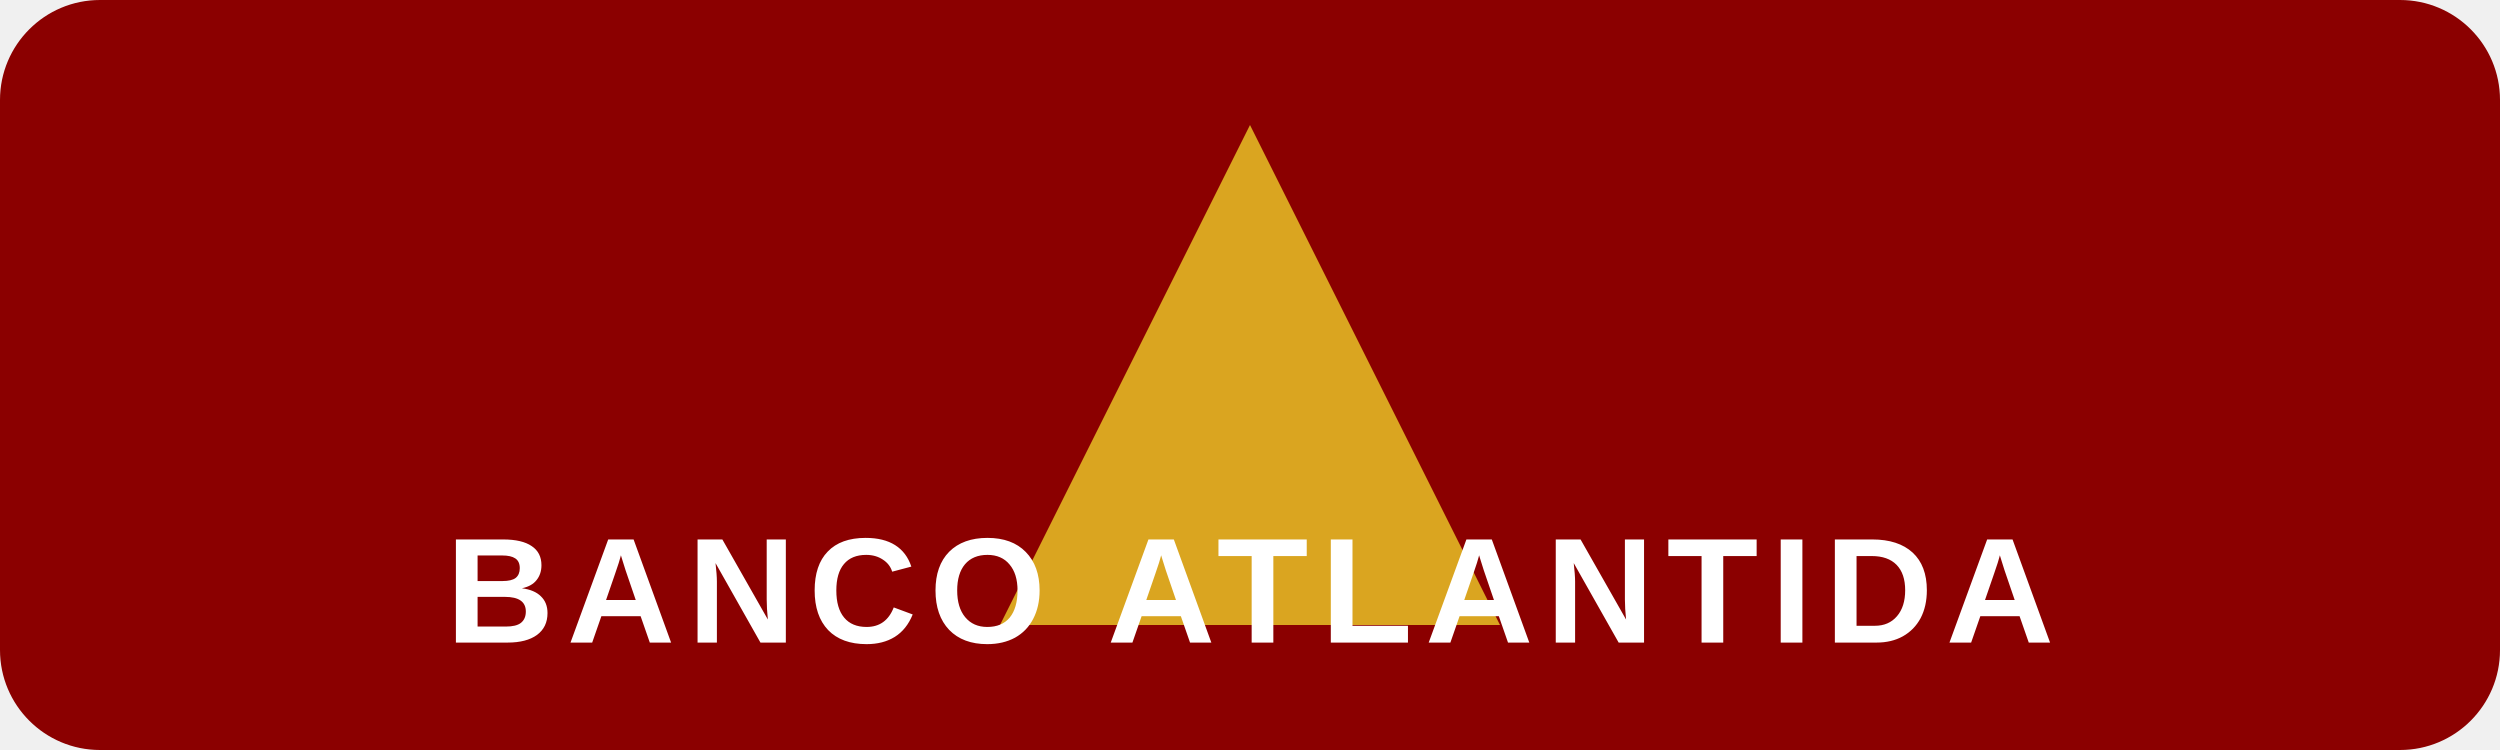
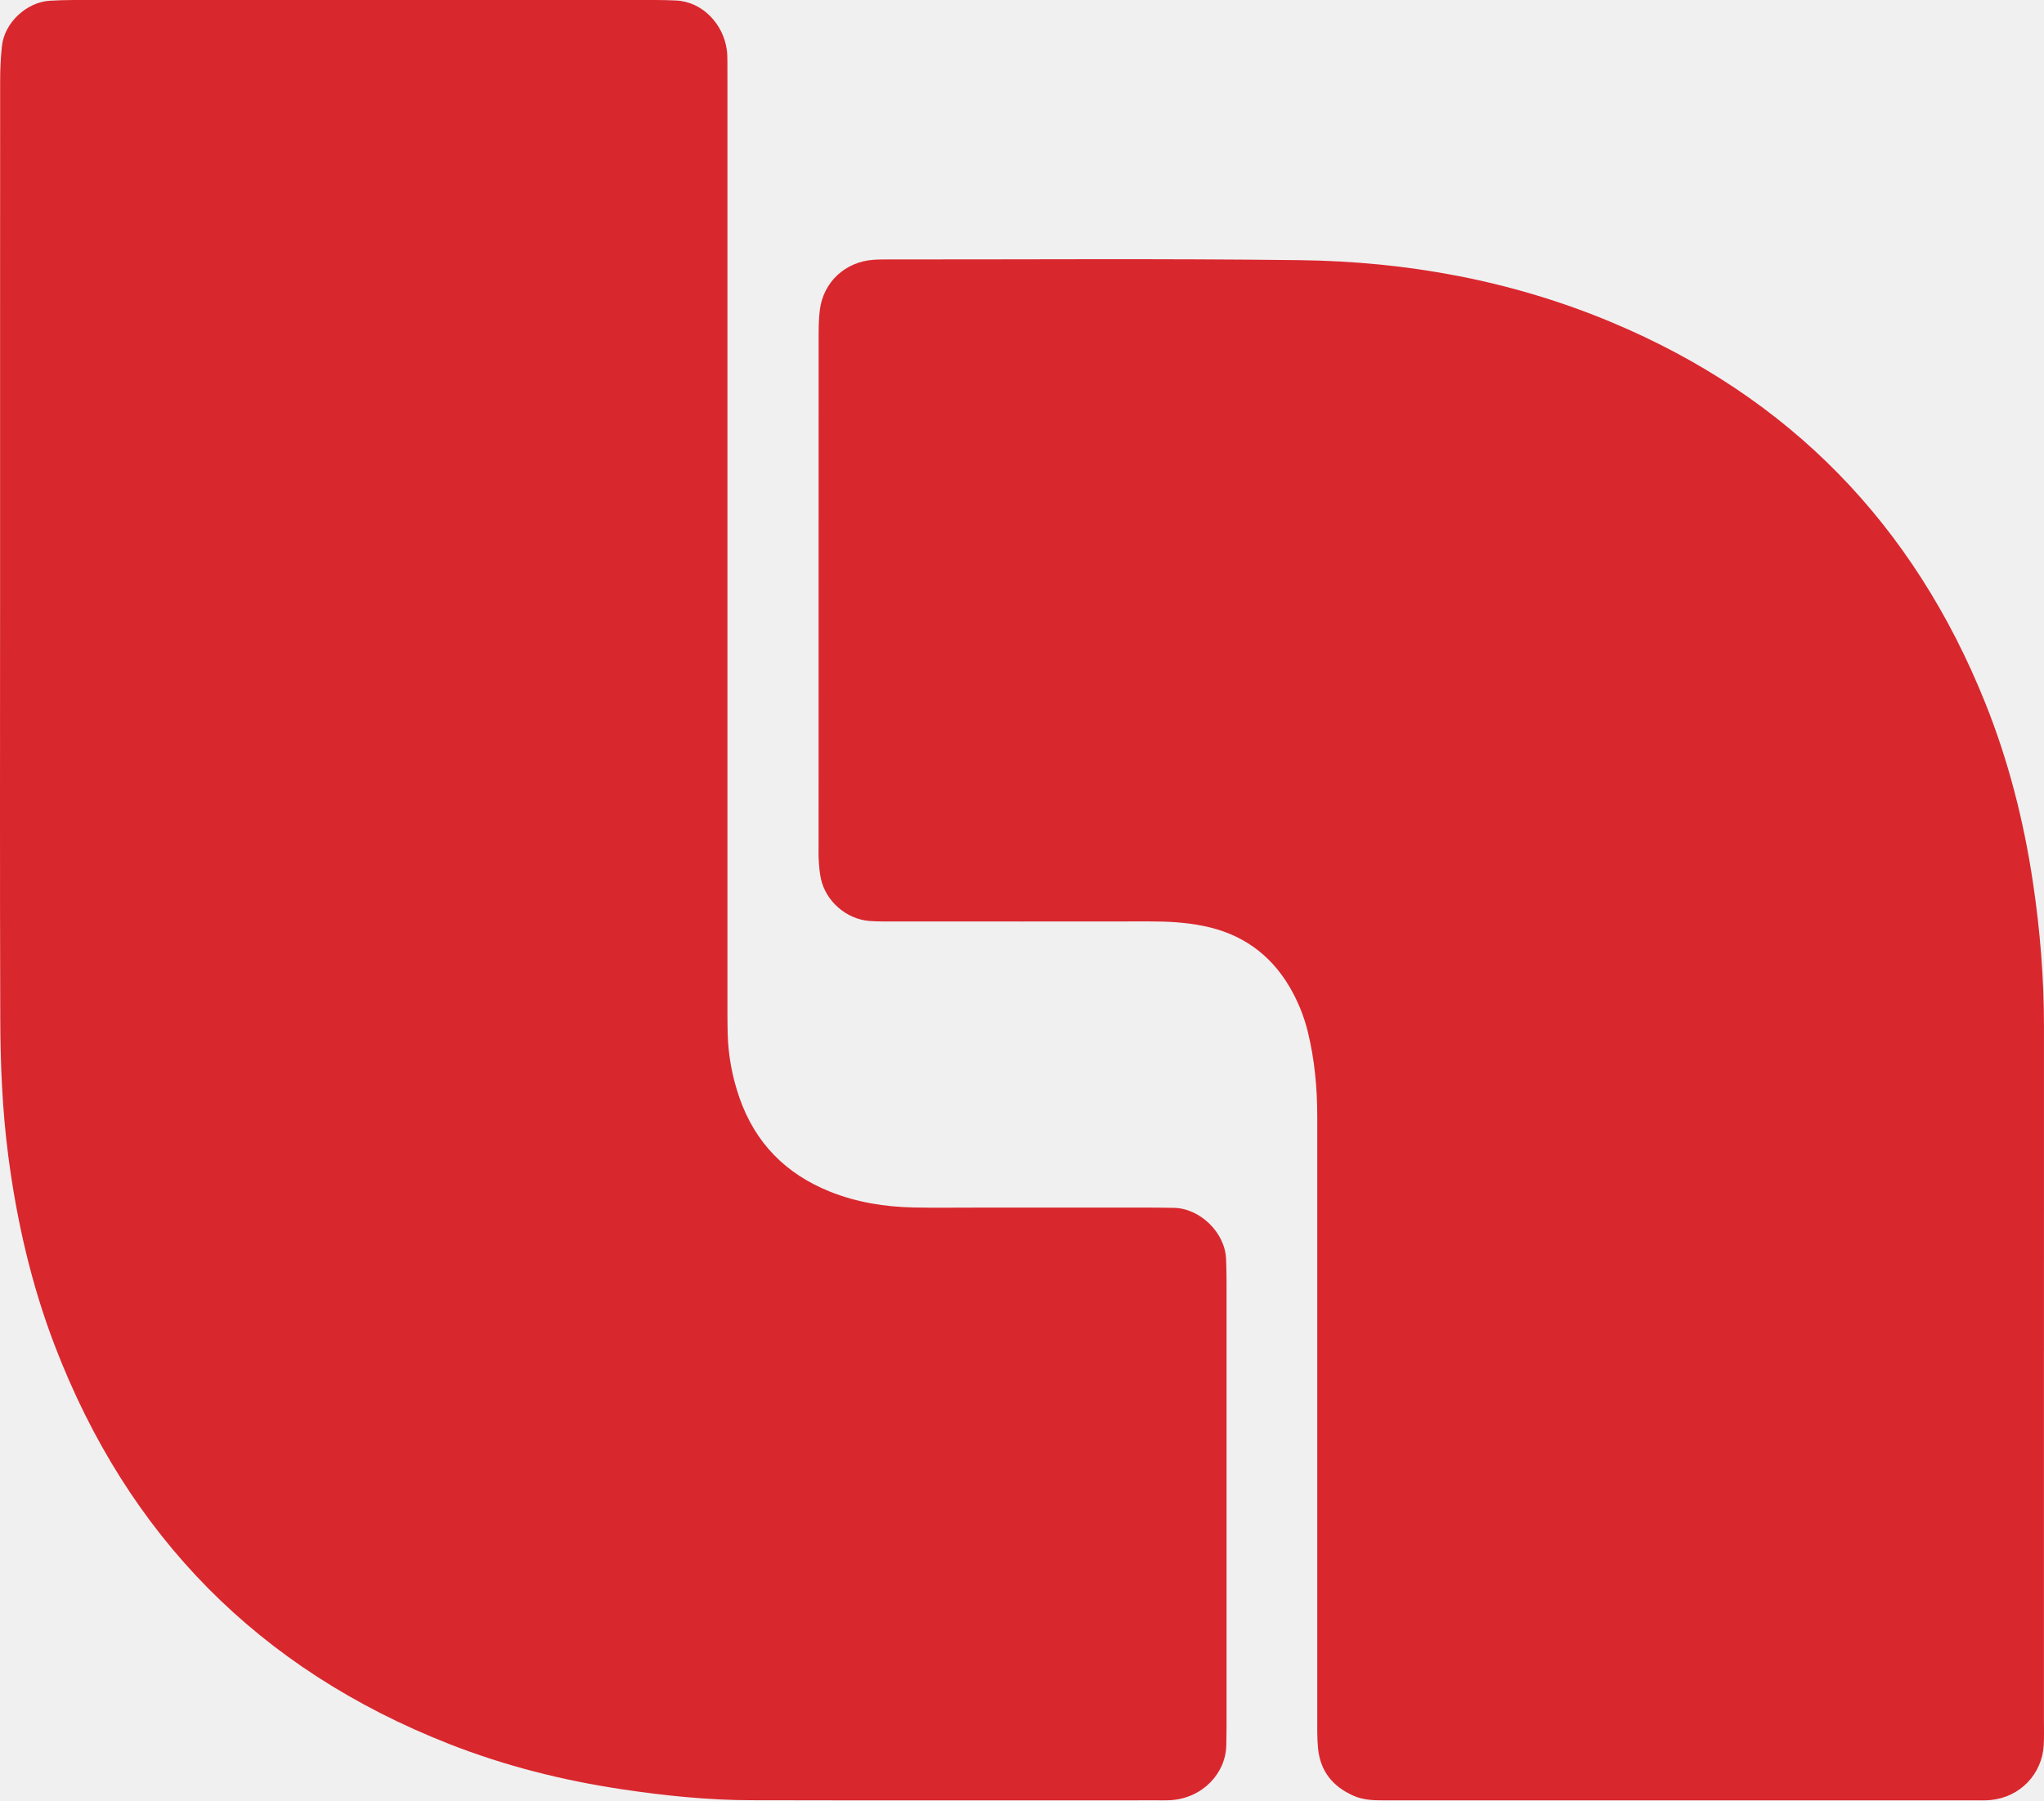
- <svg xmlns="http://www.w3.org/2000/svg" viewBox="0 0 200 60" fill="none">
-   <rect width="200" height="60" fill="#8B0000" rx="8" />
-   <path d="M100 10 L120 50 H80 Z" fill="#DAA520" />
-   <text x="50%" y="80%" dominant-baseline="middle" text-anchor="middle" font-family="Arial, sans-serif" font-weight="bold" font-size="12" fill="white" letter-spacing="1">BANCO ATLANTIDA</text>
+ <svg xmlns="http://www.w3.org/2000/svg" id="Capa_1" data-name="Capa 1" viewBox="0 0 935.4 824">
+   <defs>
+     <style>
+       .cls-1 {
+         fill: #d9272e;
+       }
+     </style>
+   </defs>
+   <path class="cls-1" d="m.04,269.72C.04,192.09.02,114.46.07,36.83c0-5.22.26-10.46.8-15.65C2.03,10.12,12.45.92,22.84.33,26.32.14,29.81.01,33.29.01,122.28,0,211.26,0,300.24,0c3.05,0,6.1.1,9.15.23,11.92.51,21.66,10.64,23.25,22.79.23,1.72.22,3.48.24,5.22.04,3.49.02,6.98.02,10.47,0,138.69,0,277.38,0,416.06,0,6.11-.04,12.21.11,18.32.25,10.1,2.11,19.94,5.43,29.46,7.19,20.58,21.18,34.72,41.32,42.81,12.29,4.94,25.18,7,38.35,7.27,9.59.2,19.19.06,28.79.06,26.61,0,53.21,0,79.82,0,3.49,0,6.98.07,10.47.12,11.88.16,23.45,11.23,23.91,23.48.13,3.48.21,6.97.21,10.46.01,67.6,0,135.2,0,202.8,0,3.05-.07,6.1-.12,9.16-.2,12.76-10.71,24.2-25.33,25.17-2.17.14-4.36.07-6.54.08-61.94,0-123.88.09-185.82-.05-19.65-.04-39.19-2.07-58.61-4.96-27.25-4.05-53.87-10.76-79.53-20.85-86.84-34.17-146.82-95.05-180.23-182.08-10.83-28.21-17.52-57.46-21.4-87.42-2.7-20.81-3.55-41.72-3.61-62.64-.21-65.42-.08-130.84-.08-196.26Z" />
+   <path class="cls-1" d="m935.37,618.16c0,56.27,0,112.53,0,168.8,0,3.93.13,7.86-.1,11.77-.78,13.3-10.79,23.71-24.11,25.08-2.59.27-5.23.16-7.85.16-89.43,0-178.86,0-268.28,0-5.23,0-10.43.15-15.43-2.02-9.62-4.18-15.38-11.24-16.42-21.73-.47-4.76-.36-9.58-.36-14.38-.02-91.6-.03-183.19,0-274.79,0-13.14-1.2-26.12-4.34-38.89-1.78-7.25-4.59-14.11-8.36-20.52-8.91-15.15-22.1-24.35-39.3-27.84-8.16-1.66-16.41-2.1-24.73-2.09-38.82.05-77.65.03-116.47.01-3.92,0-7.86.08-11.77-.22-10.52-.82-19.91-9-22.16-19.27-.56-2.54-.8-5.17-.97-7.78-.18-2.61-.11-5.23-.11-7.85,0-77.2,0-154.4.02-231.61,0-4.35,0-8.75.54-13.06,1.61-12.85,11.62-22.13,24.56-23.03,2.61-.18,5.23-.16,7.85-.16,62.38.05,124.77-.44,187.14.33,49.24.6,97.17,9.33,142.82,28.44,81.45,34.1,138.25,92.54,171.04,174.36,10.58,26.41,17.55,53.82,21.76,81.98,3.3,22.04,5.07,44.16,5.05,66.45-.04,49.29-.01,98.57-.01,147.86Z" />
</svg>
